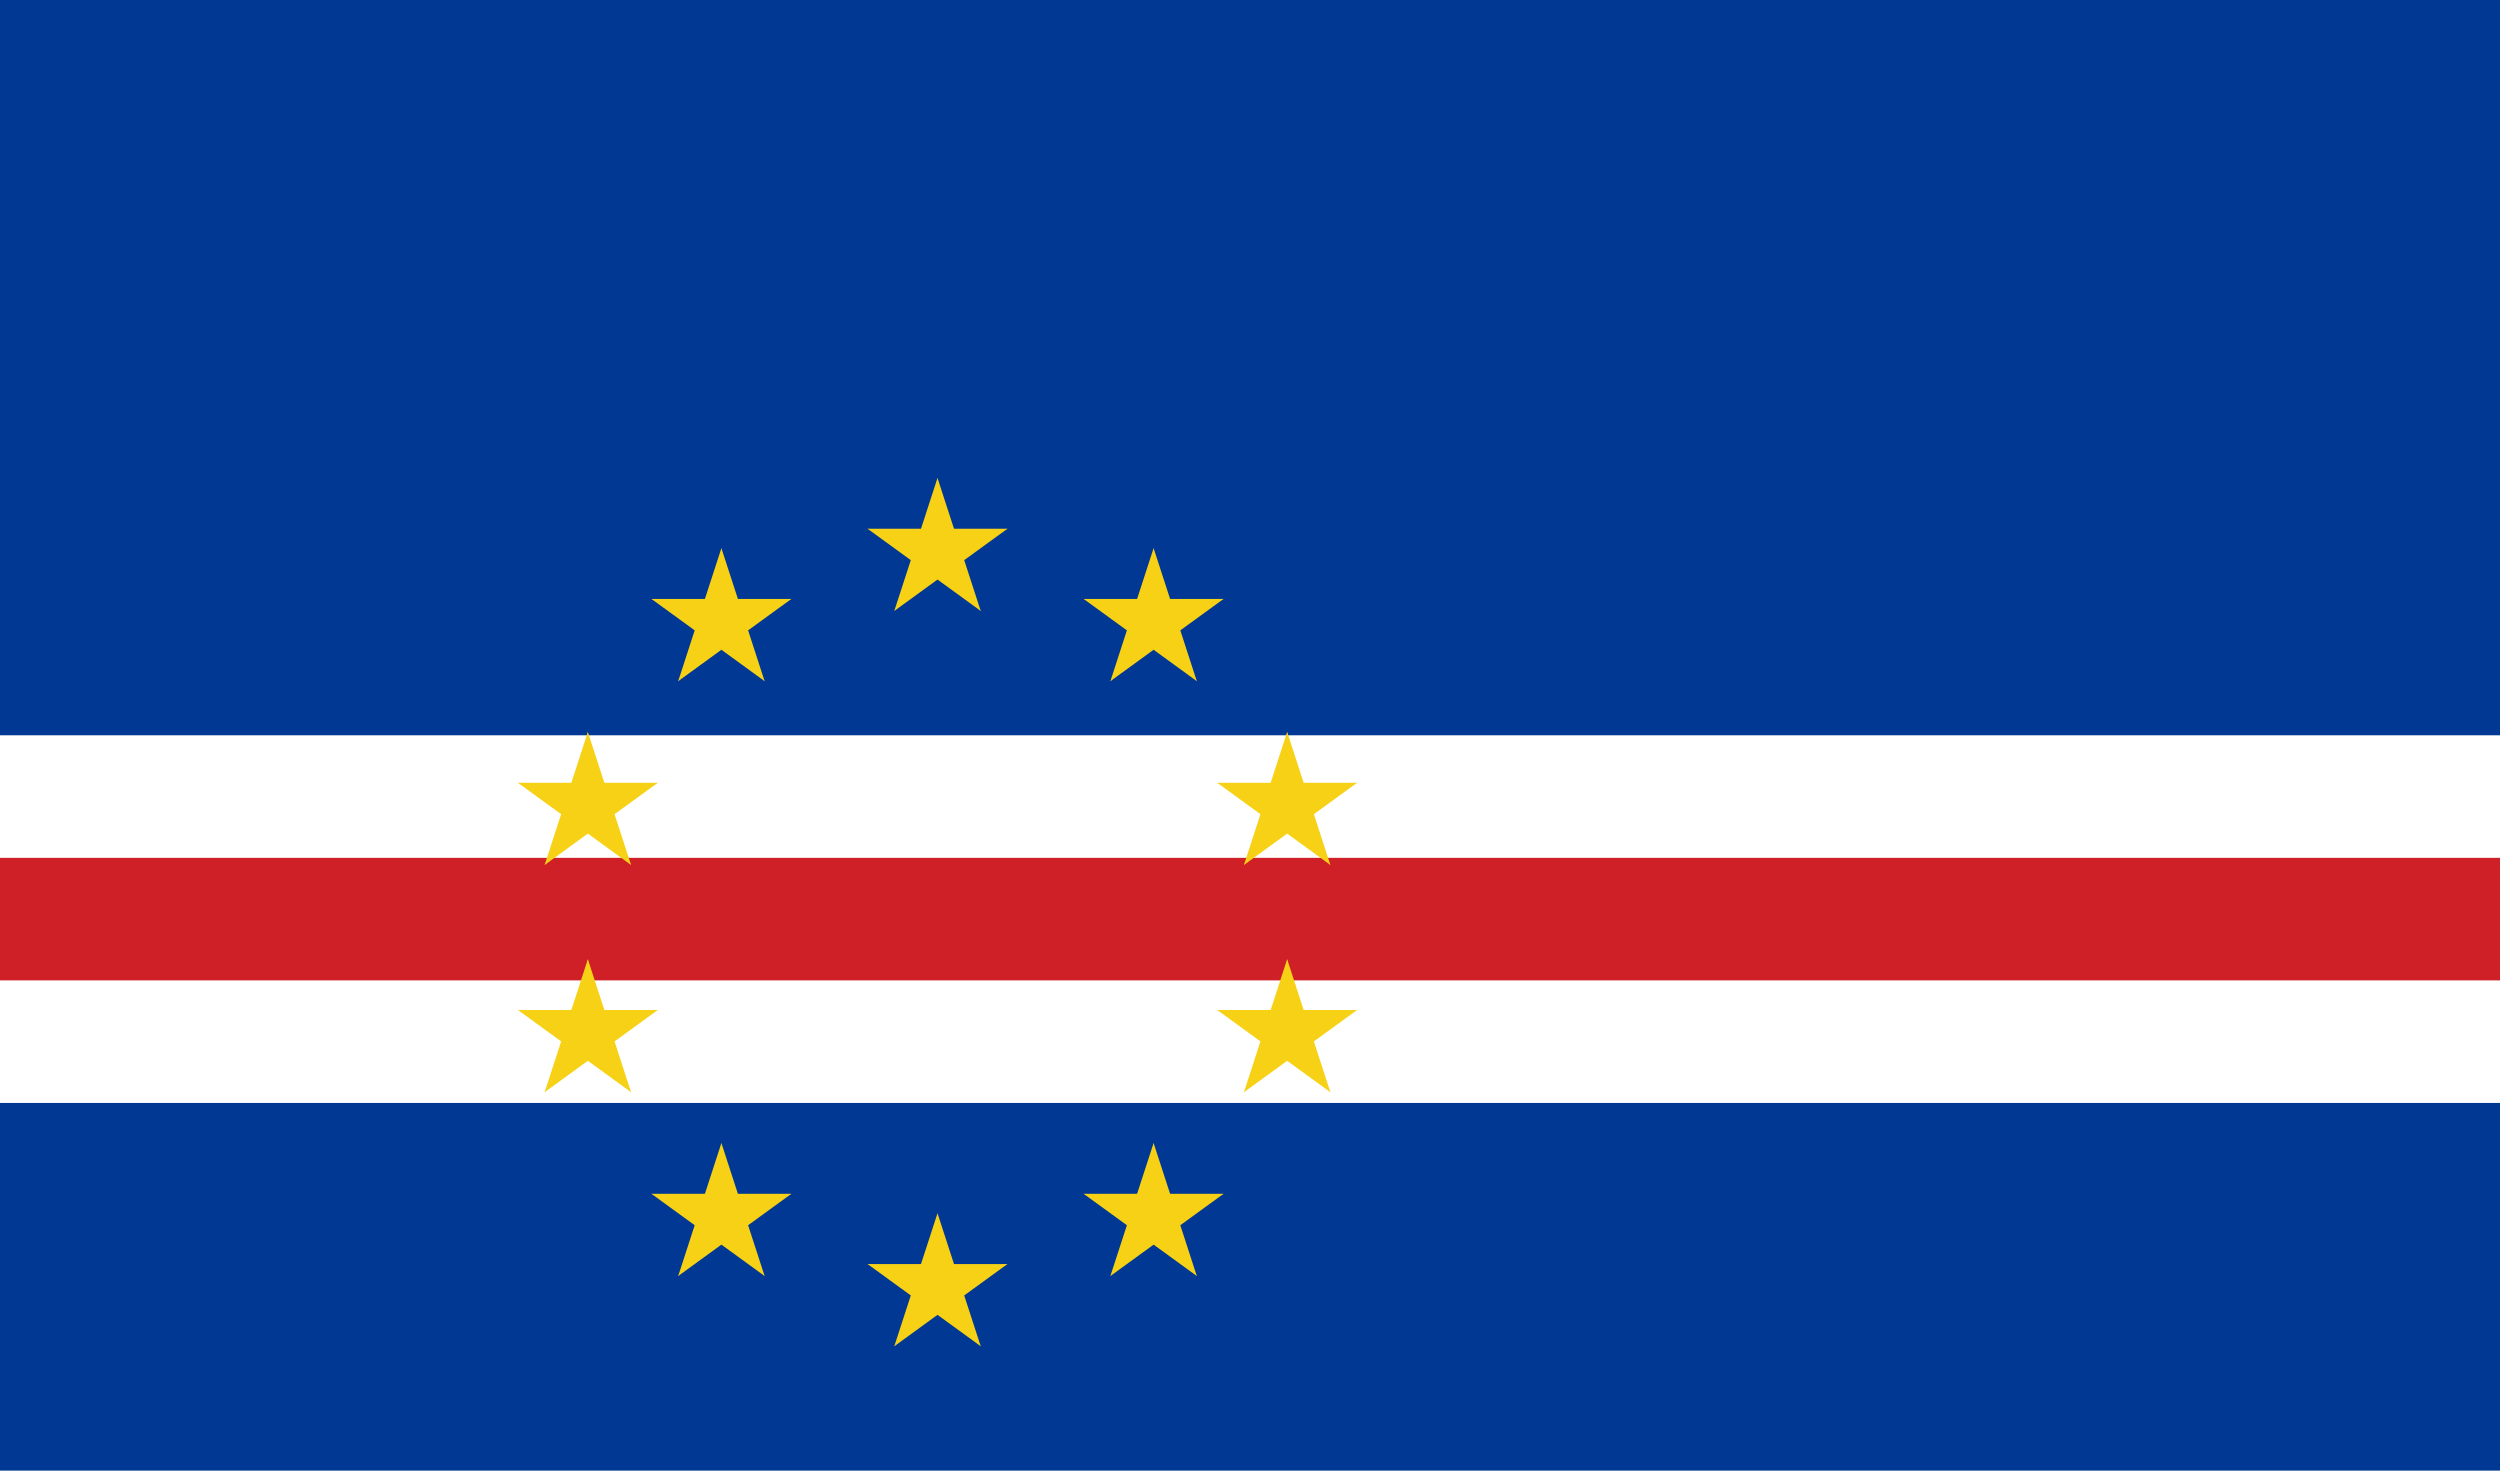
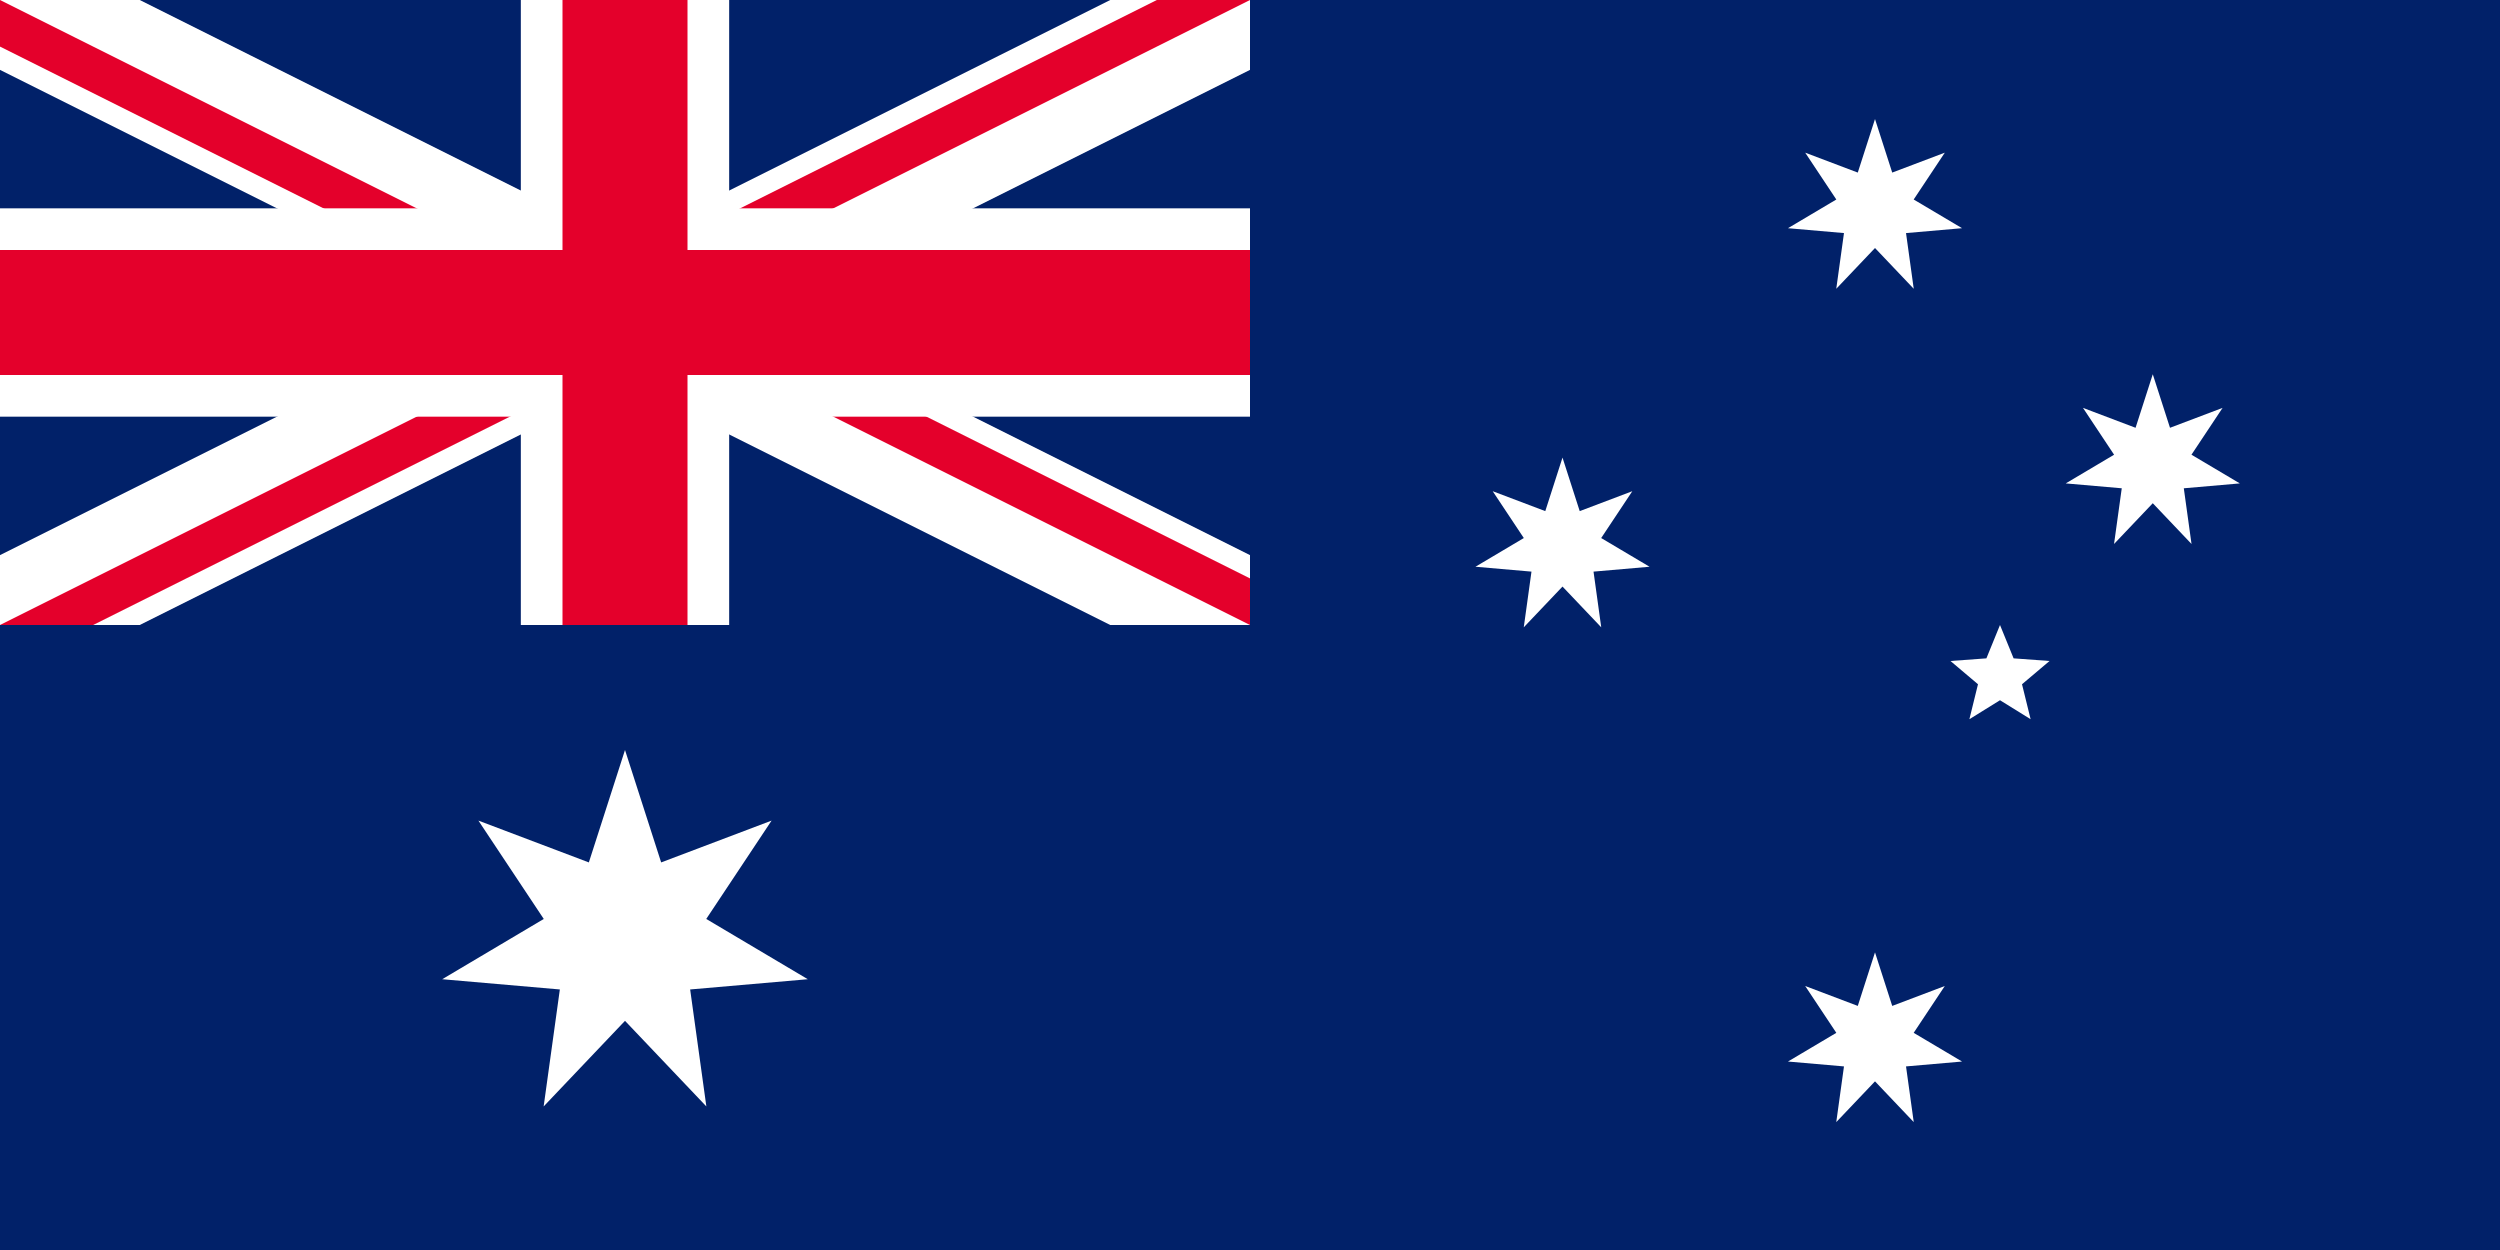
- <svg xmlns="http://www.w3.org/2000/svg" xmlns:xlink="http://www.w3.org/1999/xlink" viewBox="0 0 510 300">
-   <rect width="510" height="300" fill="#003893" />
-   <rect width="510" height="75" y="150" fill="#fff" />
-   <rect width="510" height="25" y="175" fill="#cf2027" />
-   <g fill="#f7d116" transform="translate(191.25,187.5)">
-     <g id="s2">
-       <g id="s" transform="translate(0,-75)">
-         <g id="c">
-           <path id="t" d="M0,-15V0H7.5" transform="rotate(18,0,-15)" />
-           <use xlink:href="#t" transform="scale(-1,1)" />
-         </g>
-         <use xlink:href="#c" transform="rotate(72)" />
-         <use xlink:href="#c" transform="rotate(144)" />
-         <use xlink:href="#c" transform="rotate(216)" />
-         <use xlink:href="#c" transform="rotate(288)" />
-       </g>
-       <use xlink:href="#s" y="150" />
-     </g>
-     <use xlink:href="#s2" transform="rotate(72)" />
-     <use xlink:href="#s2" transform="rotate(144)" />
-     <use xlink:href="#s2" transform="rotate(216)" />
-     <use xlink:href="#s2" transform="rotate(288)" />
+ <svg xmlns="http://www.w3.org/2000/svg" xmlns:xlink="http://www.w3.org/1999/xlink" viewBox="0 0 10080 5040">
+   <defs>
+     <clipPath id="b">
+       <path d="M0 0h6v3H0z" />
+     </clipPath>
+     <clipPath id="c">
+       <path d="M0 0v1.5h6V3zm6 0H3v3H0z" />
+     </clipPath>
+     <path id="a" d="M0-360l69.421 215.845 212.038-80.301L155.99-35.603l194.985 115.71-225.881 19.651 31.105 224.59L0 160l-156.198 164.349 31.105-224.59-225.881-19.651 194.986-115.711-125.471-188.853 212.038 80.301z" />
+     <path id="e" d="M0-210L54.86-75.508l144.862 10.614L88.765 28.842l34.67 141.052L0 93.334l-123.435 76.56 34.67-141.052-110.957-93.736L-54.86-75.508z" />
+     <use id="d" xlink:href="#a" transform="scale(2.1)" />
+   </defs>
+   <path fill="#012169" d="M0 0h10080v5040H0z" />
+   <path d="M0 0l6 3m0-3L0 3" stroke="#fff" stroke-width=".6" clip-path="url(#b)" transform="scale(840)" />
+   <path d="M0 0l6 3m0-3L0 3" stroke="#e4002b" stroke-width=".4" clip-path="url(#c)" transform="scale(840)" />
+   <path d="M2520 0v2520M0 1260h5040" stroke="#fff" stroke-width="840" />
+   <path d="M2520 0v2520M0 1260h5040" stroke="#e4002b" stroke-width="504" />
+   <g fill="#fff">
+     <use xlink:href="#d" x="2520" y="3780" />
+     <use xlink:href="#a" x="7560" y="4200" />
+     <use xlink:href="#a" x="6300" y="2205" />
+     <use xlink:href="#a" x="7560" y="840" />
+     <use xlink:href="#a" x="8680" y="1869" />
+     <use xlink:href="#e" x="8064" y="2730" />
  </g>
</svg>
